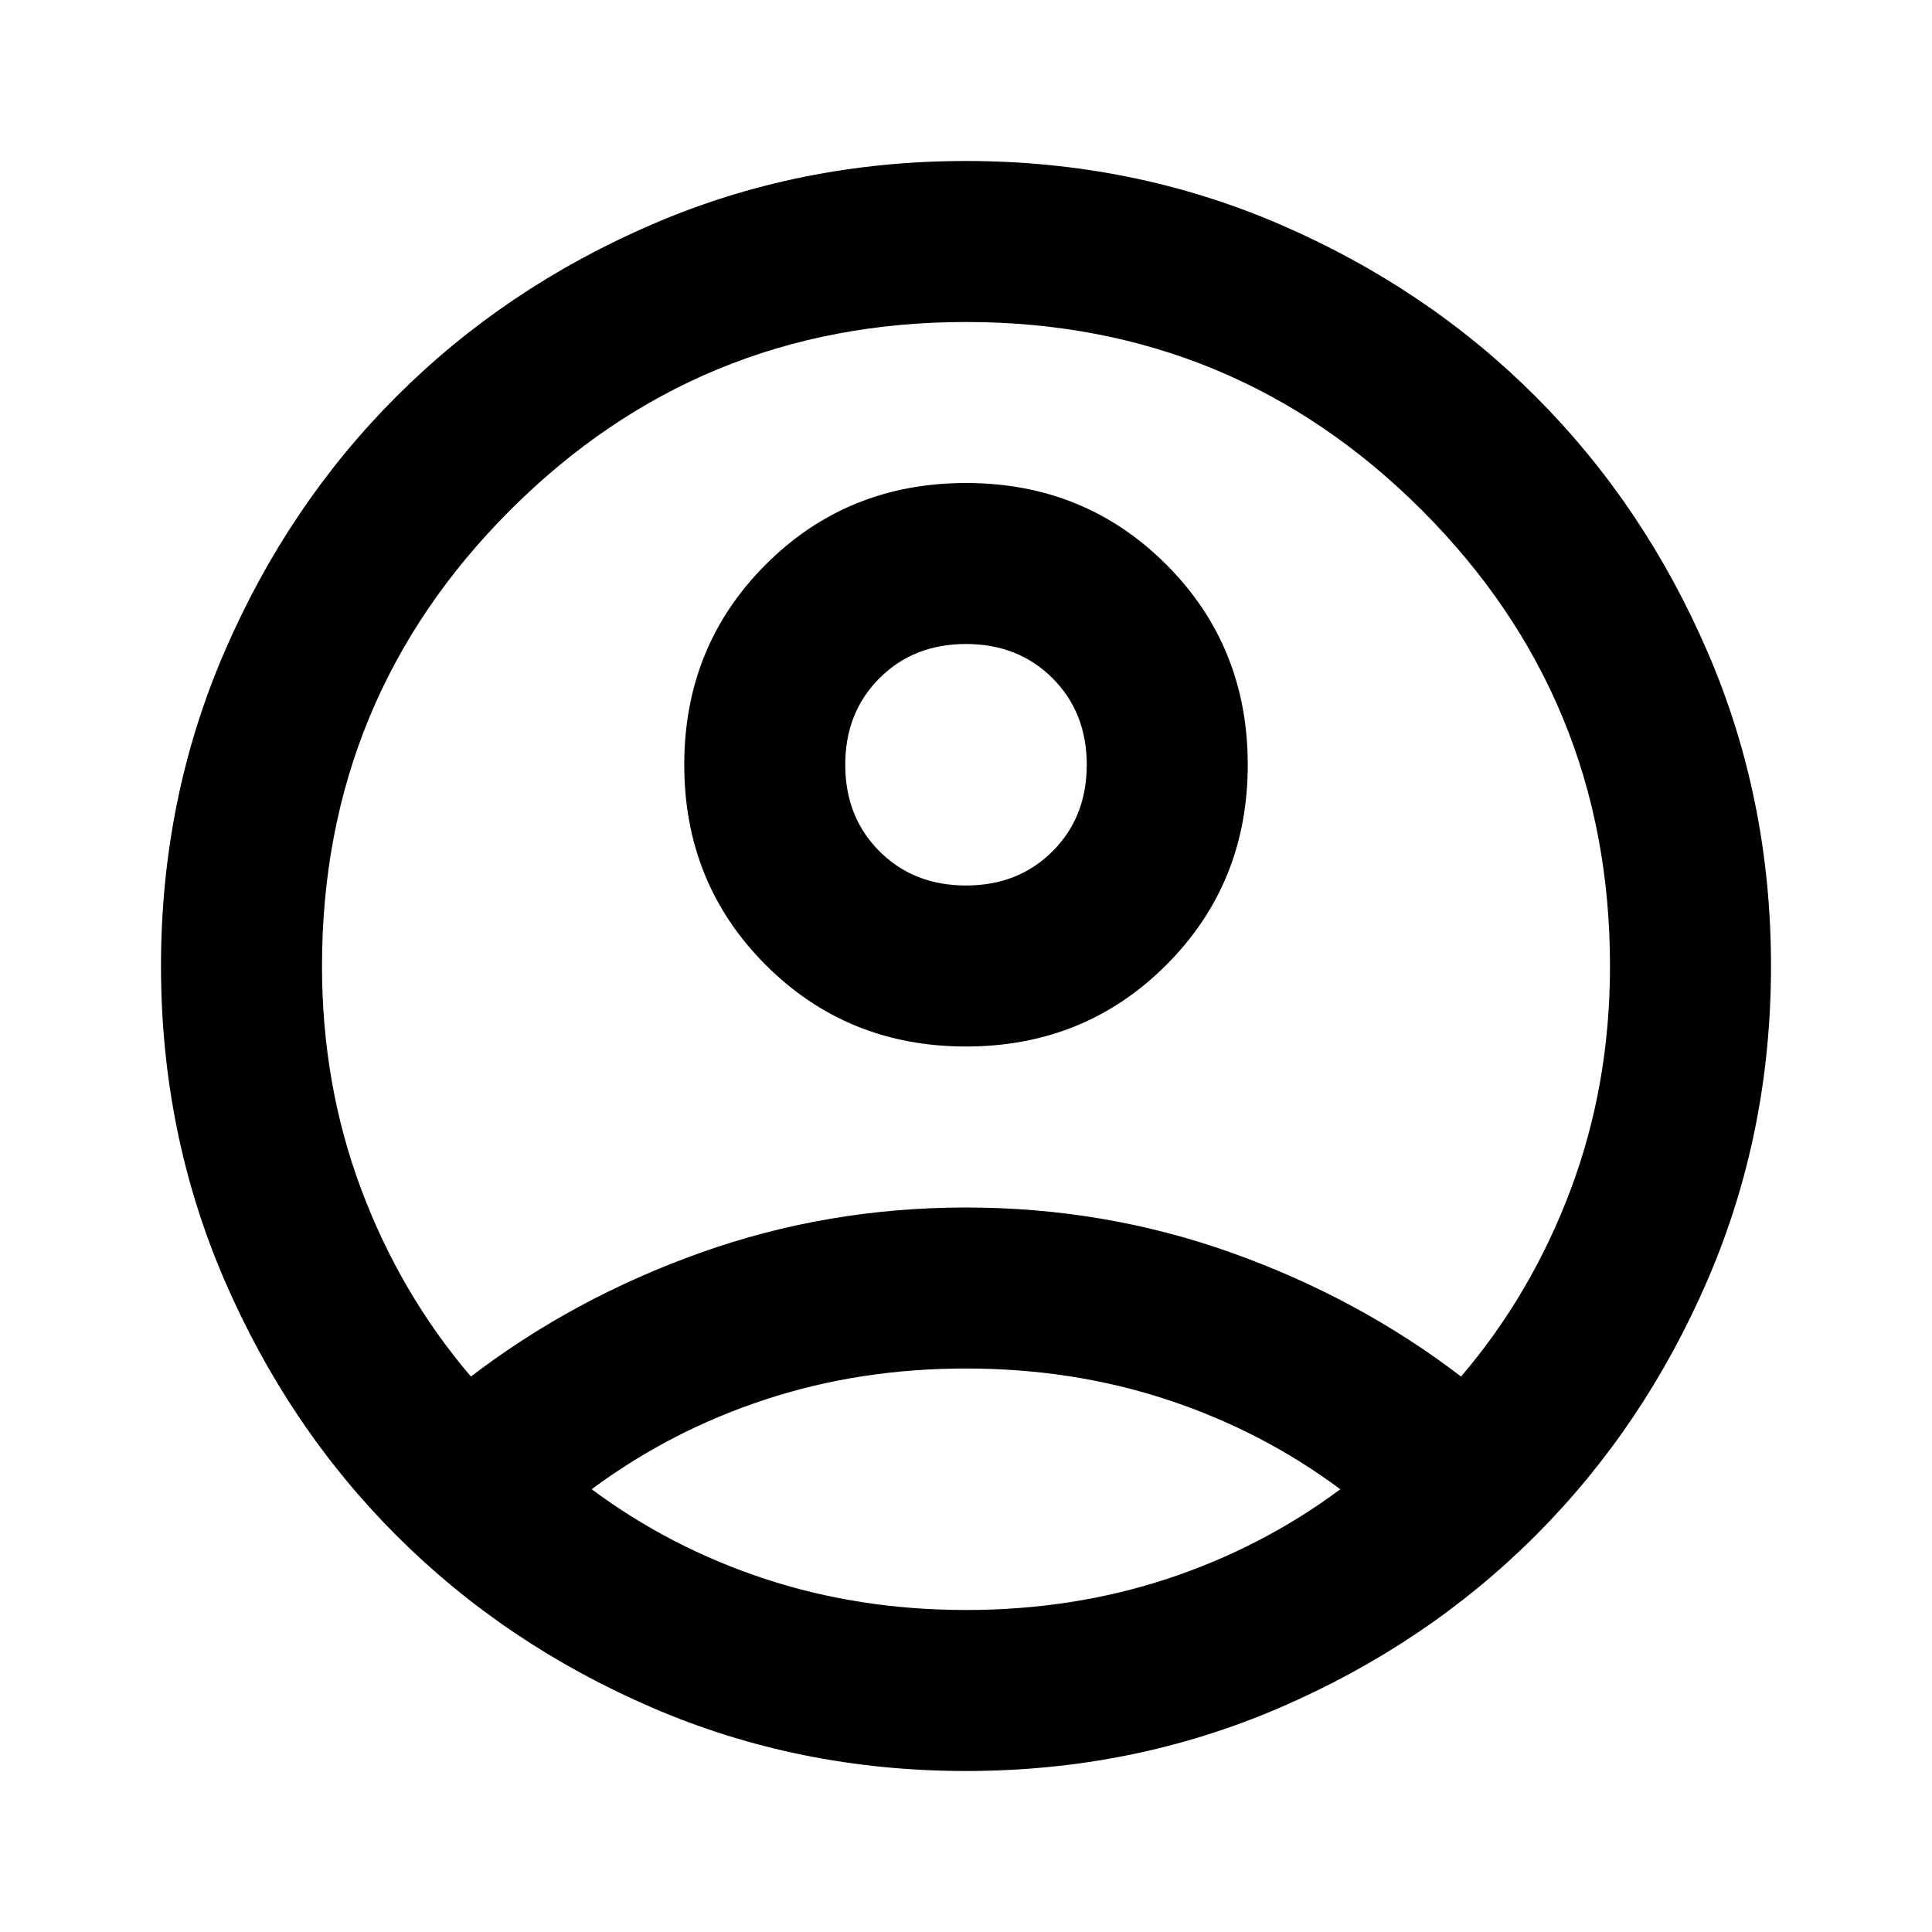
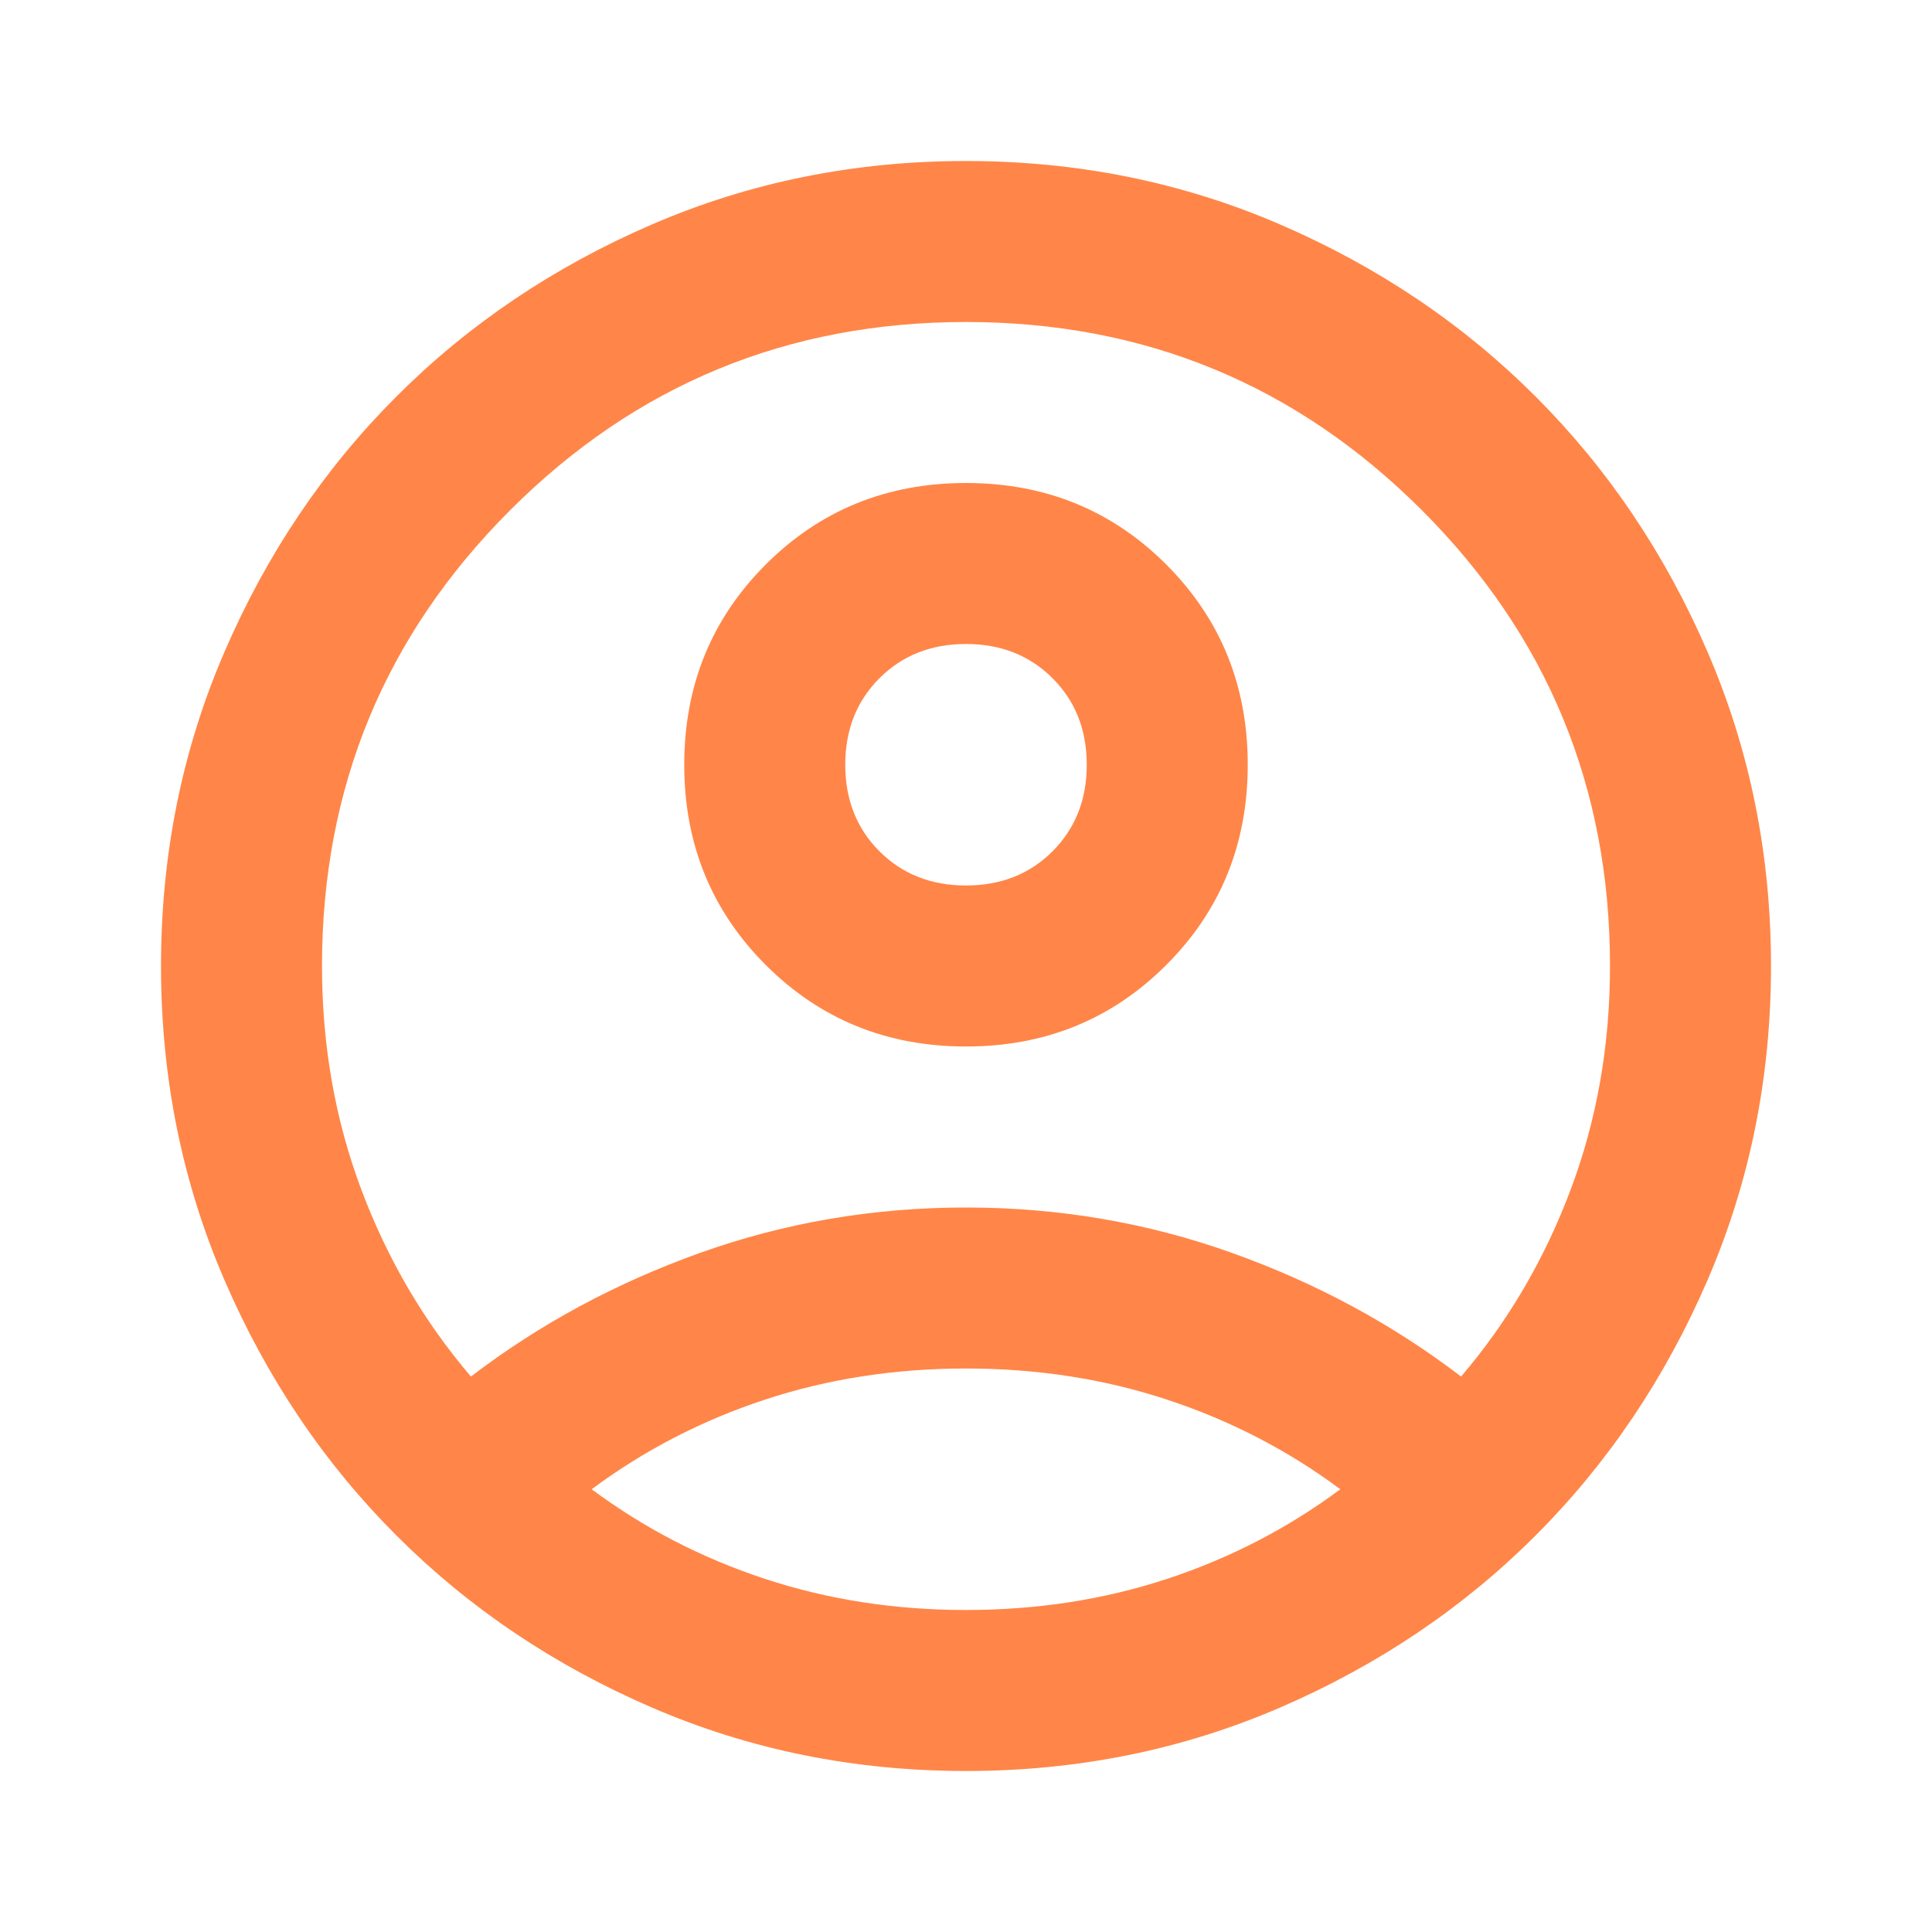
- <svg xmlns="http://www.w3.org/2000/svg" height="24px" viewBox="0 -960 960 960" width="24px" fill="#000000">
+ <svg xmlns="http://www.w3.org/2000/svg" height="24px" viewBox="0 -960 960 960" width="24px" fill="#ff8648">
  <path d="M234-276q51-39 114-61.5T480-360q69 0 132 22.5T726-276q35-41 54.5-93T800-480q0-133-93.5-226.5T480-800q-133 0-226.5 93.5T160-480q0 59 19.5 111t54.5 93Zm246-164q-59 0-99.5-40.5T340-580q0-59 40.5-99.5T480-720q59 0 99.5 40.5T620-580q0 59-40.5 99.5T480-440Zm0 360q-83 0-156-31.5T197-197q-54-54-85.5-127T80-480q0-83 31.5-156T197-763q54-54 127-85.5T480-880q83 0 156 31.5T763-763q54 54 85.5 127T880-480q0 83-31.5 156T763-197q-54 54-127 85.5T480-80Zm0-80q53 0 100-15.5t86-44.5q-39-29-86-44.5T480-280q-53 0-100 15.5T294-220q39 29 86 44.5T480-160Zm0-360q26 0 43-17t17-43q0-26-17-43t-43-17q-26 0-43 17t-17 43q0 26 17 43t43 17Zm0-60Zm0 360Z" />
</svg>
